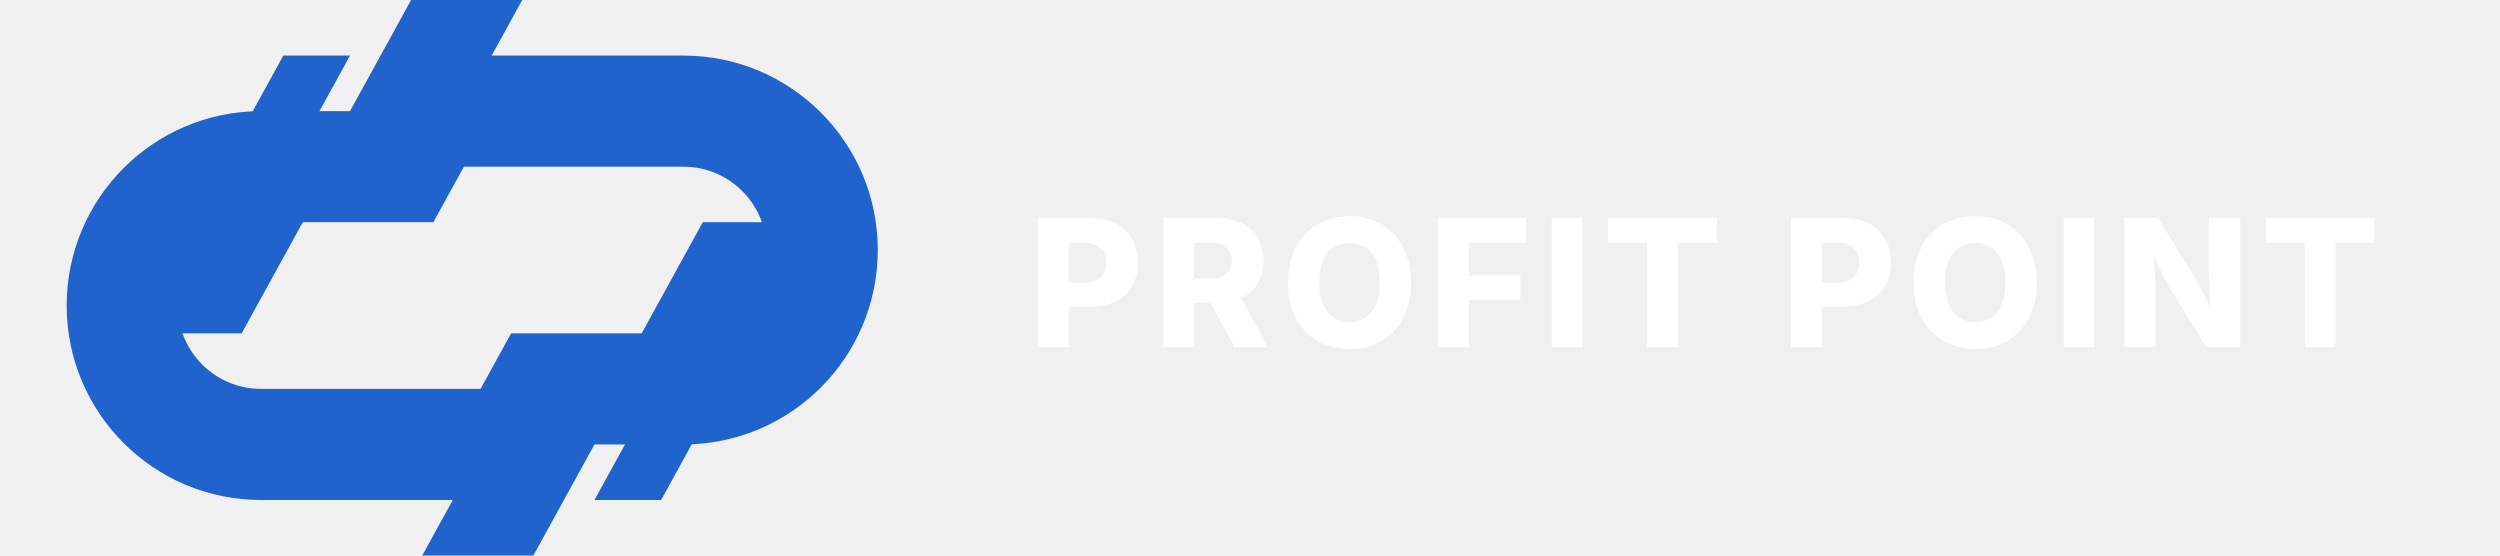
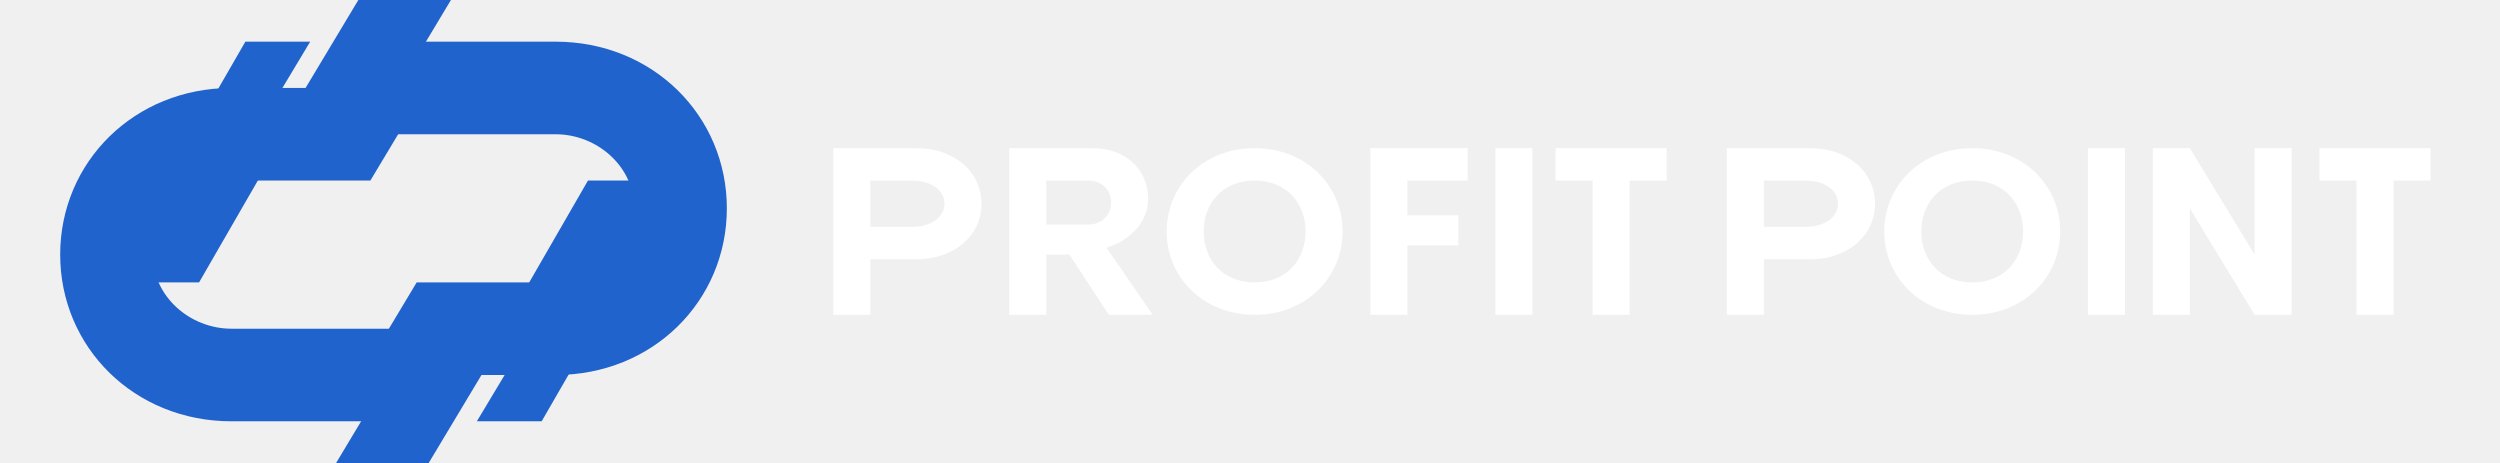
- <svg xmlns="http://www.w3.org/2000/svg" viewBox="0 0 900 200" fill="none">
-   <g transform="translate(10, 0)">
-     <g fill="#2163CC">
-       <path fill-rule="evenodd" clip-rule="evenodd" d="         M 116 20         L 236 20         C 274.66 20 306 51.34 306 90         C 306 128.66 274.66 160 236 160         L 204 160         L 182 200         L 142 200         L 164 160         L 152 160         L 174 120         L 236 120         C 252.57 120 266 106.57 266 90         C 266 73.43 252.57 60 236 60         L 94 60         L 116 20         Z         M 92 20         L 132 20         L 77 120         L 37 120         L 92 20         Z       " />
-       <path fill-rule="evenodd" clip-rule="evenodd" d="         M 204 180         L 84 180         C 45.34 180 14 148.66 14 110         C 14 71.34 45.34 40 84 40         L 116 40         L 138 0         L 178 0         L 156 40         L 168 40         L 146 80         L 84 80         C 67.43 80 54 93.43 54 110         C 54 126.57 67.43 140 84 140         L 226 140         L 204 180         Z         M 228 180         L 188 180         L 243 80         L 283 80         L 228 180         Z       " />
+ <svg xmlns="http://www.w3.org/2000/svg" viewBox="0 0 1080 200" width="1080" height="200" fill="none">
+   <g id="profit-point-horizontal-dark">
+     <g transform="translate(10, 0)">
+       <g fill="#2163CC">
+         <path fill-rule="evenodd" clip-rule="evenodd" d="M 124,18    L 230,18    C 272,18 304,50 304,90    C 304,130 272,162 230,162    L 198,162    L 174,202    L 134,202    L 158,162    L 146,162    L 170,122    L 230,122    C 248,122 264,108 264,90    C 264,72 248,58 230,58    L 100,58    Z    M 96,18    L 136,18    L 76,122    L 36,122    Z" />
+         <path fill-rule="evenodd" clip-rule="evenodd" d="M 196,182    L 90,182    C 48,182 16,150 16,110    C 16,70 48,38 90,38    L 122,38    L 146,-2    L 186,-2    L 162,38    L 174,38    L 150,78    L 90,78    C 72,78 56,92 56,110    C 56,128 72,142 90,142    L 220,142    Z    M 224,182    L 184,182    L 244,78    L 284,78    Z" />
+       </g>
    </g>
-     <text x="360" y="125" fill="#FFFFFF" font-family="'Montserrat', 'Inter', -apple-system, BlinkMacSystemFont, 'Segoe UI', Roboto, sans-serif" font-size="64" font-weight="800" letter-spacing="3.5">PROFIT POINT</text>
+     <g fill="#FFFFFF">
+       <path d="M 360,64 L 396,64 C 412,64 424,74 424,88 C 424,102 412,112 396,112 L 376,112 L 376,136 L 360,136 Z M 376,78 L 376,98 L 394,98 C 402,98 408,94 408,88 C 408,82 402,78 394,78 Z" />
+       <path d="M 436,64 L 472,64 C 486,64 496,73 496,86 C 496,96 488,104 478,107 L 498,136 L 479,136 L 462,110 L 452,110 L 452,136 L 436,136 Z M 452,78 L 452,97 L 470,97 C 476,97 480,93 480,87.5 C 480,82 476,78 470,78 Z" />
+       <path d="M 542,64 C 564,64 580,80 580,100 C 580,120 564,136 542,136 C 520,136 504,120 504,100 C 504,80 520,64 542,64 Z M 542,78 C 528,78 520,88 520,100 C 520,112 528,122 542,122 C 556,122 564,112 564,100 C 564,88 556,78 542,78 Z" />
+       <path d="M 592,64 L 634,64 L 634,78 L 608,78 L 608,93 L 630,93 L 630,106 L 608,106 L 608,136 L 592,136 Z" />
+       <path d="M 646,64 L 662,64 L 662,136 L 646,136 Z" />
+       <path d="M 672,64 L 720,64 L 720,78 L 704,78 L 704,136 L 688,136 L 688,78 L 672,78 Z" />
+       <path d="M 746,64 L 782,64 C 798,64 810,74 810,88 C 810,102 798,112 782,112 L 762,112 L 762,136 L 746,136 Z M 762,78 L 762,98 L 780,98 C 788,98 794,94 794,88 C 794,82 788,78 780,78 Z" />
+       <path d="M 852,64 C 874,64 890,80 890,100 C 890,120 874,136 852,136 C 830,136 814,120 814,100 C 814,80 830,64 852,64 Z M 852,78 C 838,78 830,88 830,100 C 830,112 838,122 852,122 C 866,122 874,112 874,100 C 874,88 866,78 852,78 Z" />
+       <path d="M 902,64 L 918,64 L 918,136 L 902,136 Z" />
+       <path d="M 930,64 L 946,64 L 974,110 L 974,64 L 990,64 L 990,136 L 974,136 L 946,90 L 946,136 L 930,136 Z" />
+       <path d="M 1002,64 L 1050,64 L 1050,78 L 1034,78 L 1034,136 L 1018,136 L 1018,78 L 1002,78 Z" />
+     </g>
  </g>
</svg>
